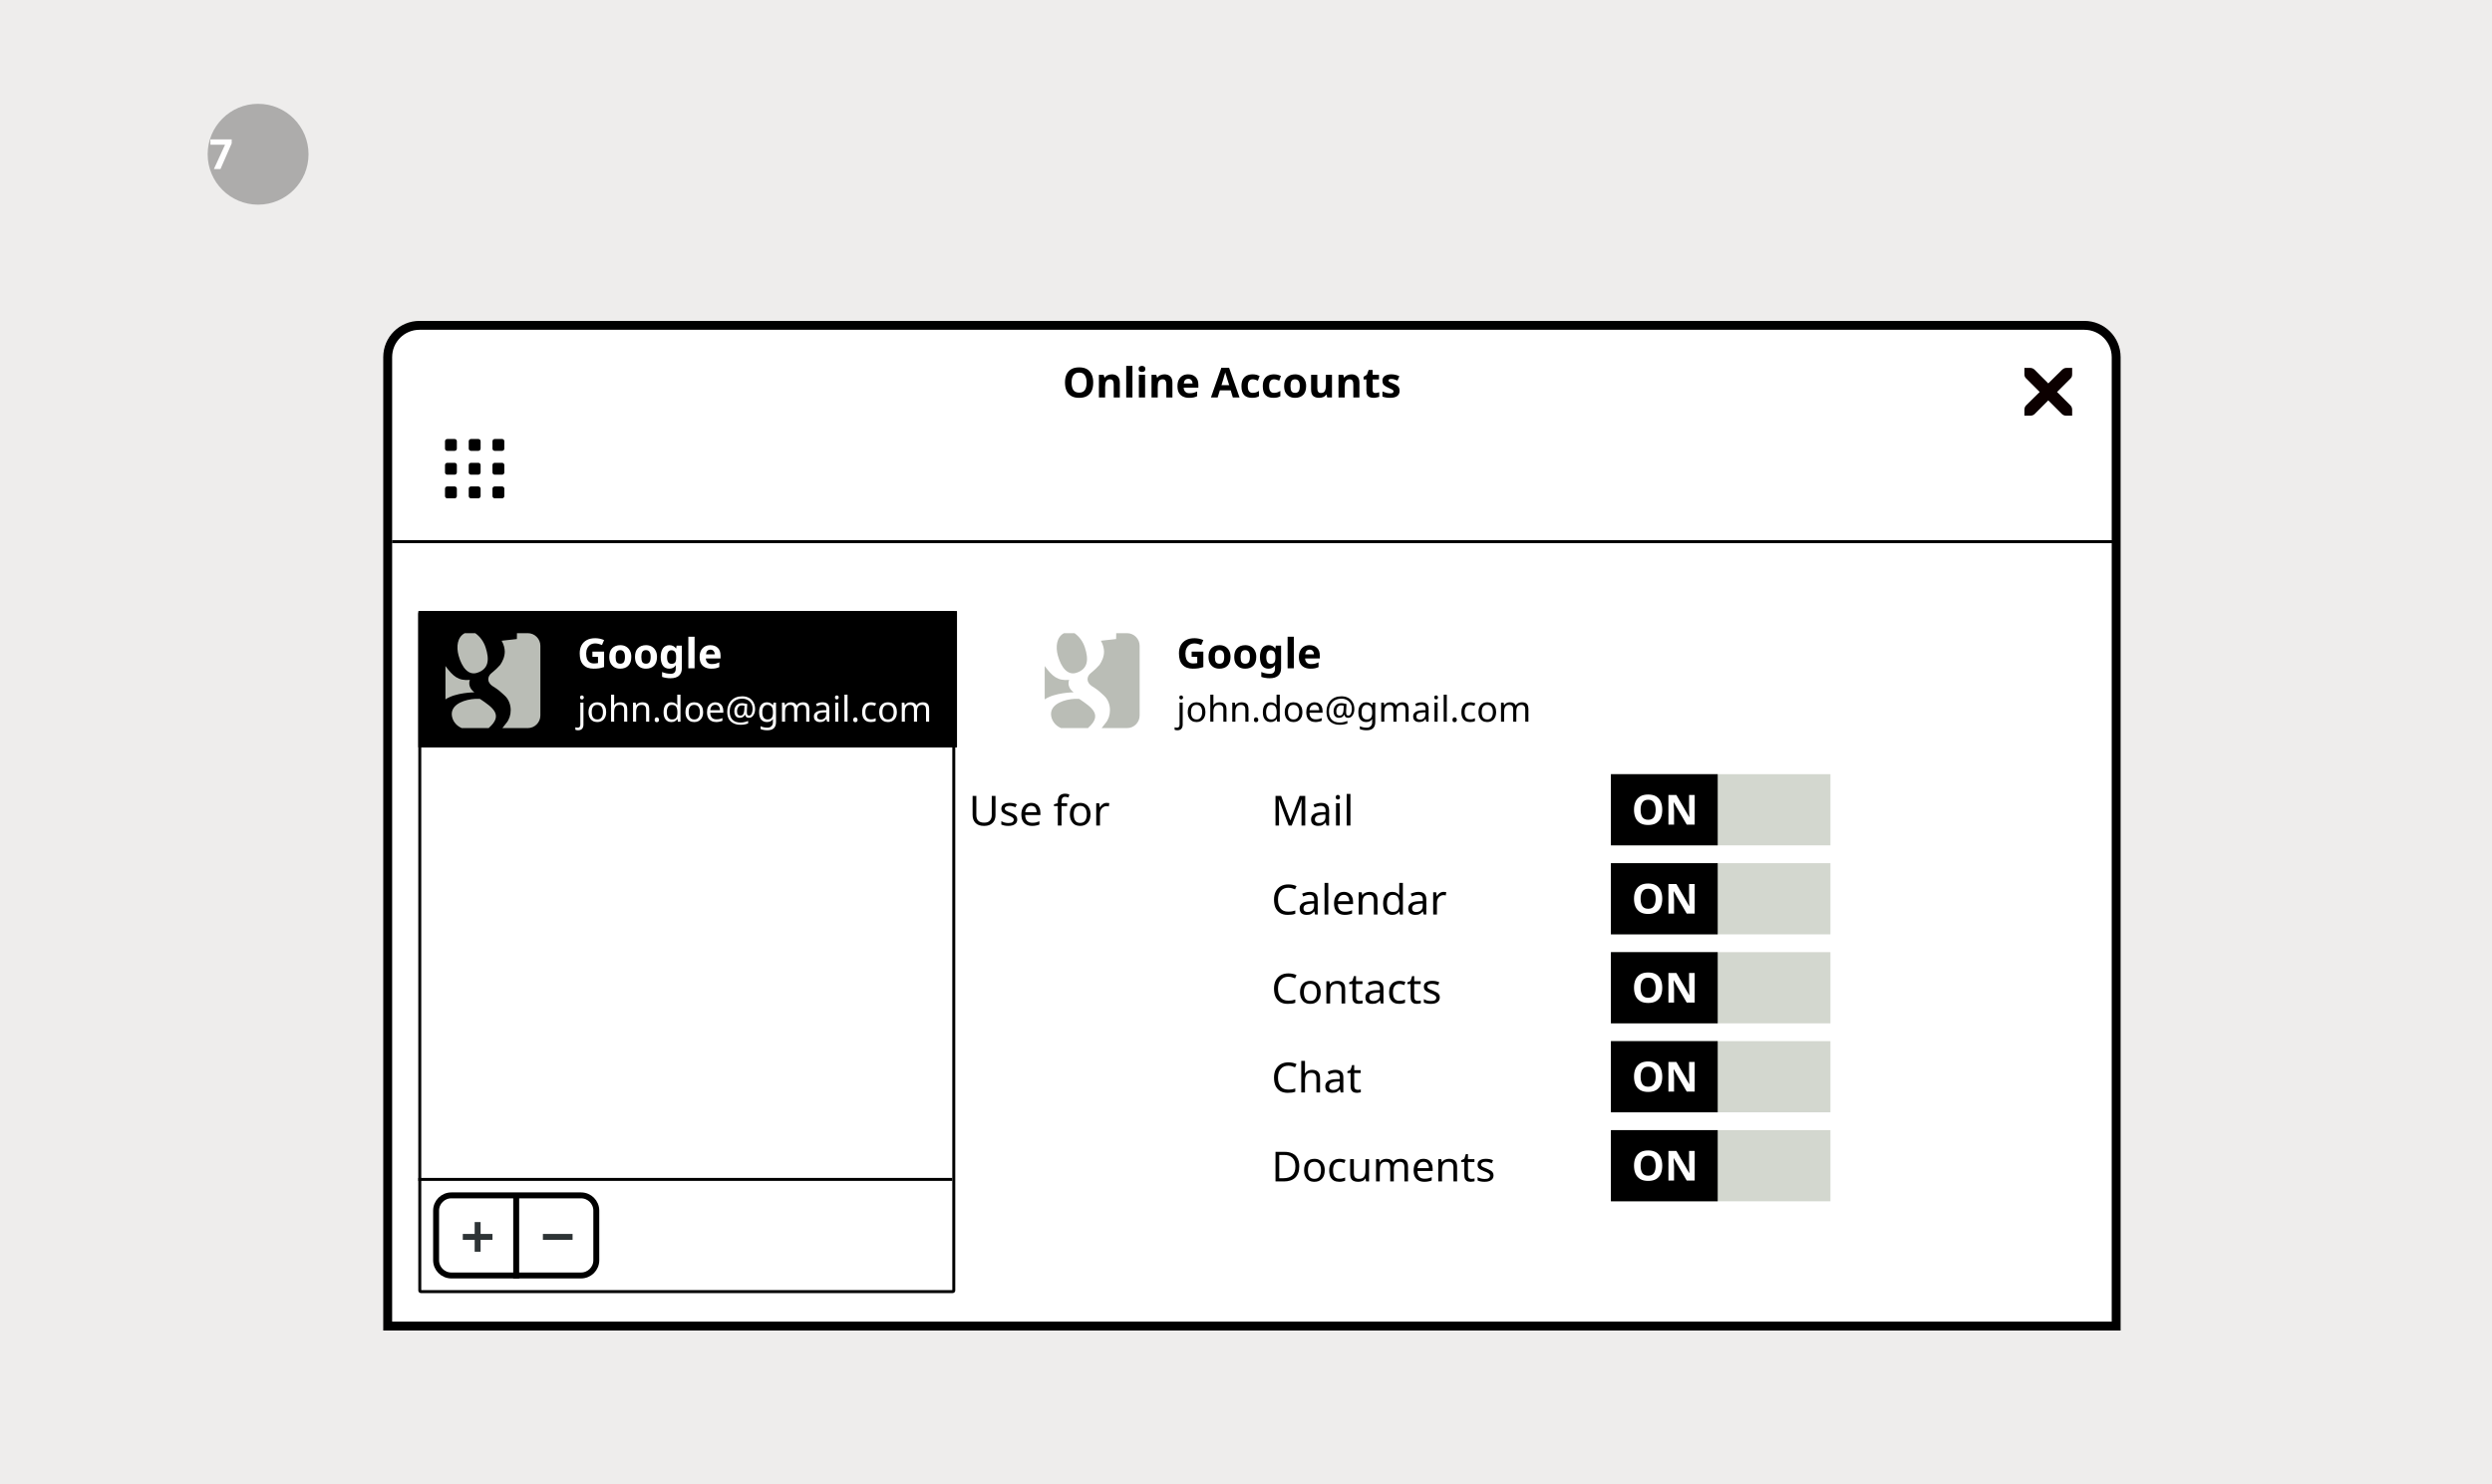
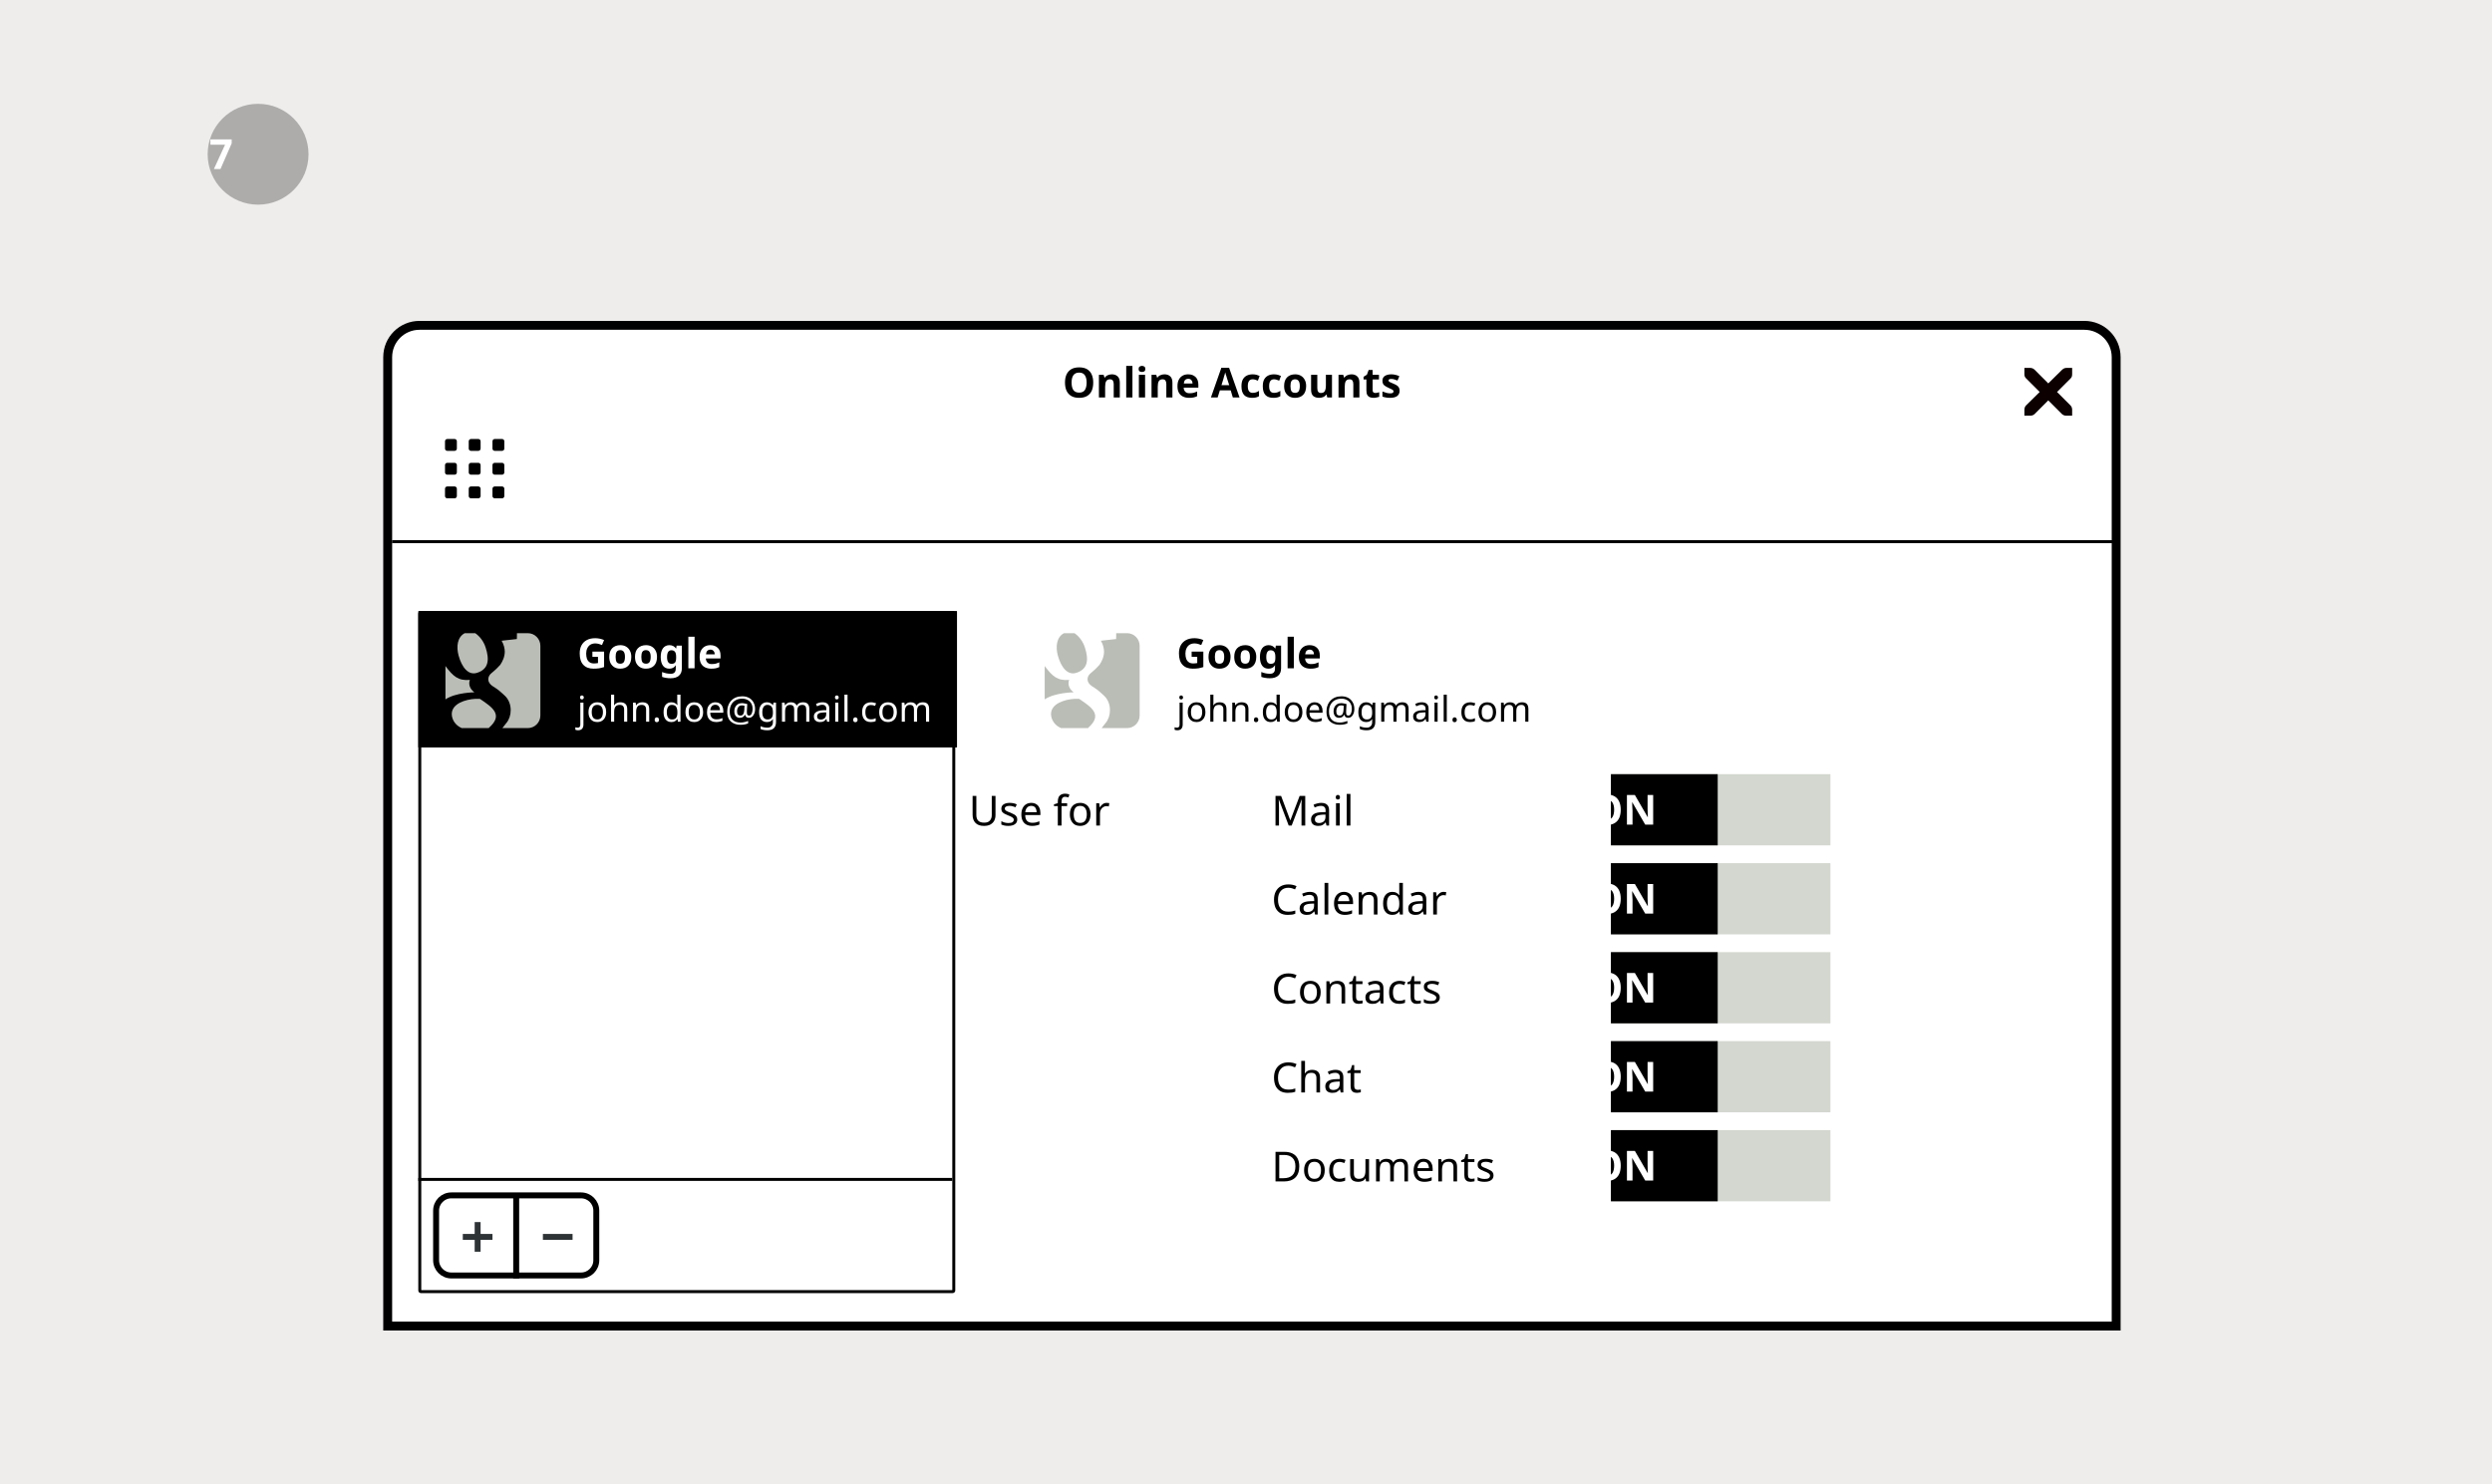
<svg xmlns="http://www.w3.org/2000/svg" xmlns:ns1="http://www.openswatchbook.org/uri/2009/osb" xmlns:xlink="http://www.w3.org/1999/xlink" width="840" height="500" id="svg10075" version="1.1">
  <defs id="defs10077">
    <linearGradient ns1:paint="gradient" id="RHEL7">
      <stop id="stop13323" offset="0" style="stop-color:#a3dbe8;stop-opacity:1;" />
      <stop id="stop13325" offset="1" style="stop-color:#a3dbe8;stop-opacity:1;" />
    </linearGradient>
    <linearGradient id="GNOME" ns1:paint="gradient">
      <stop style="stop-color:#eeedec;stop-opacity:1;" offset="0" id="stop11074" />
      <stop style="stop-color:#eeedec;stop-opacity:1" offset="1" id="stop11076" />
    </linearGradient>
    <linearGradient id="BLANK" ns1:paint="gradient">
      <stop style="stop-color:#eeedec;stop-opacity:0;" offset="0" id="stop7012" />
      <stop style="stop-color:#eeedec;stop-opacity:0" offset="1" id="stop7014" />
    </linearGradient>
    <linearGradient xlink:href="#GNOME" id="linearGradient7064" gradientTransform="matrix(1.183438,0,0,0.896461,5.70167,415.6038)" x1="-18.338" y1="490.549" x2="713.429" y2="490.549" gradientUnits="userSpaceOnUse" />
    <linearGradient xlink:href="#linearGradient5716" id="linearGradient5885" x1="29.09" y1="11.773" x2="33.971" y2="9.709" gradientUnits="userSpaceOnUse" />
    <linearGradient id="linearGradient5716">
      <stop style="stop-color:#000000;stop-opacity:1;" offset="0" id="stop5718" />
      <stop style="stop-color:#484848;stop-opacity:1;" offset="1" id="stop5720" />
    </linearGradient>
    <linearGradient xlink:href="#linearGradient5716" id="linearGradient17441" x1="29.09" y1="11.773" x2="33.971" y2="9.709" gradientUnits="userSpaceOnUse" />
    <linearGradient id="linearGradient17443">
      <stop style="stop-color:#000000;stop-opacity:1;" offset="0" id="stop17445" />
      <stop style="stop-color:#484848;stop-opacity:1;" offset="1" id="stop17447" />
    </linearGradient>
    <linearGradient y2="9.709" x2="33.971" y1="11.773" x1="29.09" gradientUnits="userSpaceOnUse" id="linearGradient17453" xlink:href="#linearGradient5716" />
    <linearGradient y2="9.709" x2="33.971" y1="11.773" x1="29.09" gradientUnits="userSpaceOnUse" id="linearGradient17455" xlink:href="#linearGradient5716" />
  </defs>
  <g id="layer1" transform="translate(0,-992.3622)">
    <rect style="fill:url(#linearGradient7064)" id="background" width="866" height="656" x="-16" y="855.362" />
  </g>
  <g id="layer2" transform="translate(0,-540)">
    <g id="g11020" transform="translate(-35,-139.3622)">
-       <path transform="translate(2,453.3622)" d="m 137,278 c 0,9.389 -7.611,17 -17,17 -9.389,0 -17,-7.611 -17,-17 0,-9.389 7.611,-17 17,-17 C 129.389,261 137,268.611 137,278 Z" id="path11014" style="color:#000000;fill:#000000;fill-opacity:0.275;stroke:none;stroke-width:1.07;marker:none;visibility:visible;display:inline;overflow:visible;enable-background:accumulate" />
+       <path transform="translate(2,453.3622)" d="m 137,278 c 0,9.389 -7.611,17 -17,17 -9.389,0 -17,-7.611 -17,-17 0,-9.389 7.611,-17 17,-17 9.389,0 17,7.611 17,17 z" id="path11014" style="color:#000000;fill:#000000;fill-opacity:0.275;stroke:none;stroke-width:1.07;marker:none;visibility:visible;display:inline;overflow:visible;enable-background:accumulate" />
      <text id="text11016" y="736.362" x="122.293" style="font-size:14px;font-style:normal;font-variant:normal;font-weight:bold;font-stretch:normal;text-align:center;line-height:125%;letter-spacing:0px;word-spacing:0px;writing-mode:lr-tb;text-anchor:middle;fill:#ffffff;fill-opacity:1;stroke:none;font-family:Cantarell;-inkscape-font-specification:Cantarell Bold" xml:space="preserve">
        <tspan y="736.362" x="122.293" id="tspan11018">7</tspan>
      </text>
    </g>
    <g style="display:inline" id="g4890" transform="matrix(2.683333,0,0,2.683333,-1275.51,-1072.854)">
      <path style="fill:#ffffff;fill-opacity:1;stroke:#000000;stroke-width:1.118;stroke-miterlimit:4;stroke-opacity:1;stroke-dasharray:none" d="m 528.047,641.939 209.13,0 c 2.216,0 4,1.784 4,4 l 0,121.727 -4,0 -209.13,0 -4,0 0,-121.727 c 0,-2.216 1.784,-4 4,-4 z" id="path5430" />
      <rect style="color:#000000;fill:#000000;fill-opacity:1;fill-rule:nonzero;stroke:none;stroke-width:5.367;marker:none;visibility:visible;display:inline;overflow:visible;enable-background:accumulate" id="rect25666" width="67.672" height="17.143" x="527.892" y="677.834" rx="0.053" ry="0.051" />
      <path id="path5361" d="m 524.598,669.119 c 212.461,0 216.298,0 216.298,0" style="fill:none;stroke:#000000;stroke-width:0.373;stroke-linecap:butt;stroke-linejoin:miter;stroke-miterlimit:4;stroke-opacity:1;stroke-dasharray:none" />
      <g style="fill:#0c0000;fill-opacity:1" transform="matrix(0.7499781,0,0,0.7499781,726.6485,644.2889)" id="g5363">
        <g transform="translate(-60,-518)" id="g5365" style="fill:#0c0000;fill-opacity:1;display:inline" />
        <g style="fill:#0c0000;fill-opacity:1" transform="translate(-60,-518)" id="g5367" />
        <g style="fill:#0c0000;fill-opacity:1" transform="translate(-60,-518)" id="g5369" />
        <g style="fill:#0c0000;fill-opacity:1" transform="translate(-60,-518)" id="g5371">
          <g transform="translate(19,-242)" id="g5373" style="fill:#0c0000;fill-opacity:1;display:inline">
            <path d="m 45,764 1,0 c 0.01,-1.2e-4 0.021,-4.6e-4 0.031,0 0.255,0.011 0.51,0.129 0.688,0.312 L 49,766.594 51.312,764.312 C 51.578,764.082 51.759,764.007 52,764 l 1,0 0,1 c 0,0.286 -0.034,0.551 -0.25,0.75 l -2.281,2.281 2.25,2.25 C 52.907,770.469 53,770.735 53,771 l 0,1 -1,0 c -0.265,-10e-6 -0.531,-0.093 -0.719,-0.281 L 49,769.438 46.719,771.719 C 46.531,771.907 46.265,772 46,772 l -1,0 0,-1 c -3e-6,-0.265 0.093,-0.531 0.281,-0.719 l 2.281,-2.25 L 45.281,765.75 C 45.071,765.555 44.978,765.281 45,765 l 0,-1 z" id="path5375" style="font-size:xx-small;font-style:normal;font-variant:normal;font-weight:normal;font-stretch:normal;text-indent:0;text-align:start;text-decoration:none;line-height:normal;letter-spacing:normal;word-spacing:normal;text-transform:none;direction:ltr;block-progression:tb;writing-mode:lr-tb;text-anchor:start;color:#bebebe;fill:#0c0000;fill-opacity:1;fill-rule:nonzero;stroke:none;stroke-width:1.781;marker:none;visibility:visible;display:inline;overflow:visible;enable-background:new;font-family:Andale Mono;-inkscape-font-specification:Andale Mono" />
          </g>
        </g>
        <g style="fill:#0c0000;fill-opacity:1" transform="translate(-60,-518)" id="g5377" />
        <g style="fill:#0c0000;fill-opacity:1" transform="translate(-60,-518)" id="g5379" />
        <g style="fill:#0c0000;fill-opacity:1" transform="translate(-60,-518)" id="g5381" />
      </g>
      <g style="display:inline" transform="matrix(0.7453416,0,0,0.7453416,514.1032,448.2685)" id="g7362">
        <rect y="276" x="20" height="16" width="16" id="rect7364" style="color:#bebebe;fill:none;stroke:none;stroke-width:1;marker:none;visibility:visible;display:inline;overflow:visible" />
        <rect style="color:#000000;fill:#000000;fill-opacity:1;fill-rule:nonzero;stroke:none;stroke-width:1;marker:none;visibility:visible;display:inline;overflow:visible;enable-background:new" id="rect13363" width="2" height="2" x="23" y="279" rx="0.385" ry="0.379" />
        <rect ry="0.379" rx="0.385" y="279" x="27" height="2" width="2" id="rect13365" style="color:#000000;fill:#000000;fill-opacity:1;fill-rule:nonzero;stroke:none;stroke-width:1;marker:none;visibility:visible;display:inline;overflow:visible;enable-background:new" />
        <rect style="color:#000000;fill:#000000;fill-opacity:1;fill-rule:nonzero;stroke:none;stroke-width:1;marker:none;visibility:visible;display:inline;overflow:visible;enable-background:new" id="rect13367" width="2" height="2" x="31" y="279" rx="0.385" ry="0.379" />
        <rect ry="0.379" rx="0.385" y="283.016" x="23" height="2" width="2" id="rect13369" style="color:#000000;fill:#000000;fill-opacity:1;fill-rule:nonzero;stroke:none;stroke-width:1;marker:none;visibility:visible;display:inline;overflow:visible;enable-background:new" />
        <rect style="color:#000000;fill:#000000;fill-opacity:1;fill-rule:nonzero;stroke:none;stroke-width:1;marker:none;visibility:visible;display:inline;overflow:visible;enable-background:new" id="rect13371" width="2" height="2" x="27" y="283.016" rx="0.385" ry="0.379" />
        <rect ry="0.379" rx="0.385" y="283.016" x="31" height="2" width="2" id="rect13373" style="color:#000000;fill:#000000;fill-opacity:1;fill-rule:nonzero;stroke:none;stroke-width:1;marker:none;visibility:visible;display:inline;overflow:visible;enable-background:new" />
        <rect style="color:#000000;fill:#000000;fill-opacity:1;fill-rule:nonzero;stroke:none;stroke-width:1;marker:none;visibility:visible;display:inline;overflow:visible;enable-background:new" id="rect13375" width="2" height="2" x="23" y="287" rx="0.385" ry="0.379" />
        <rect ry="0.379" rx="0.385" y="287" x="27" height="2" width="2" id="rect13377" style="color:#000000;fill:#000000;fill-opacity:1;fill-rule:nonzero;stroke:none;stroke-width:1;marker:none;visibility:visible;display:inline;overflow:visible;enable-background:new" />
        <rect style="color:#000000;fill:#000000;fill-opacity:1;fill-rule:nonzero;stroke:none;stroke-width:1;marker:none;visibility:visible;display:inline;overflow:visible;enable-background:new" id="rect13379" width="2" height="2" x="31" y="287" rx="0.385" ry="0.379" />
      </g>
      <rect style="color:#000000;fill:none;stroke:#000000;stroke-width:0.373;stroke-miterlimit:4;stroke-opacity:1;stroke-dasharray:none;marker:none;visibility:visible;display:inline;overflow:visible;enable-background:accumulate" id="rect12010" width="67.081" height="85.316" x="528.078" y="678.023" rx="0.143" ry="0.137" />
      <text xml:space="preserve" style="font-size:5.217px;font-style:normal;font-variant:normal;font-weight:bold;font-stretch:normal;text-align:center;line-height:125%;letter-spacing:0px;word-spacing:0px;writing-mode:lr-tb;text-anchor:middle;fill:#000000;fill-opacity:1;stroke:none;font-family:Cantarell;-inkscape-font-specification:Cantarell Bold" x="634.848" y="651.001" id="text12012">
        <tspan id="tspan12014" x="634.848" y="651.001">Online Accounts</tspan>
      </text>
      <rect ry="1.914" rx="1.914" y="751.25" x="530.128" height="10.062" width="20.124" id="rect17500" style="color:#000000;fill:none;stroke:#000000;stroke-width:0.745;stroke-linecap:square;stroke-linejoin:miter;stroke-miterlimit:4;stroke-opacity:1;stroke-dasharray:none;stroke-dashoffset:0;marker:none;visibility:visible;display:inline;overflow:visible;enable-background:accumulate" />
      <path style="color:#000000;fill:none;stroke:#000000;stroke-width:0.745;stroke-linecap:square;stroke-linejoin:miter;stroke-miterlimit:4;stroke-opacity:1;stroke-dasharray:none;stroke-dashoffset:0;marker:none;visibility:visible;display:inline;overflow:visible;enable-background:accumulate" d="m 540.19,751.529 0,9.783" id="path17502" />
      <g id="g31978" transform="matrix(0.3726708,0,0,0.3726708,534.9727,650.6288)" style="display:inline">
        <rect style="color:#bebebe;fill:none;stroke:none;stroke-width:1;marker:none;visibility:visible;display:inline;overflow:visible" id="rect31980" width="16" height="16" x="20" y="276" />
        <rect style="color:#bebebe;fill:#2e3436;fill-opacity:1;stroke:none;stroke-width:1;marker:none;visibility:visible;display:inline;overflow:visible" id="rect31984" width="10" height="2" x="23" y="283" />
      </g>
      <g style="display:inline" transform="matrix(0.3726708,0,0,0.3726708,524.9106,650.6288)" id="g31988">
        <rect y="276" x="20" height="16" width="16" id="rect31990" style="color:#bebebe;fill:none;stroke:none;stroke-width:1;marker:none;visibility:visible;display:inline;overflow:visible" />
        <path style="color:#bebebe;fill:#2e3436;fill-opacity:1;stroke:none;stroke-width:1;marker:none;visibility:visible;display:inline;overflow:visible" d="m -174,512 0,4 -4,0 0,2 4,0 0,4 2,0 0,-4 4,0 0,-2 -4,0 0,-4 -2,0 z" transform="translate(201,-233)" id="rect31992" />
      </g>
      <text id="text17640" y="685.027" x="547.87" style="font-size:5.217px;font-style:normal;font-variant:normal;font-weight:bold;font-stretch:normal;text-align:start;line-height:125%;letter-spacing:0px;word-spacing:0px;writing-mode:lr-tb;text-anchor:start;fill:#ffffff;fill-opacity:1;stroke:none;display:inline;font-family:Cantarell;-inkscape-font-specification:Cantarell Bold" xml:space="preserve">
        <tspan y="685.027" x="547.87" id="tspan17642">Google</tspan>
      </text>
      <path style="color:#000000;fill:#babdb6;fill-opacity:1;fill-rule:nonzero;stroke:none;stroke-width:0.5;marker:none;visibility:visible;display:inline;overflow:visible;enable-background:new" d="m 535.052,680.622 -1.328,-0.006 c -0.936,0.488 -1.076,1.704 -0.769,2.818 0.406,1.473 1.218,2.506 2.306,2.166 1.518,-0.474 1.563,-1.713 1.095,-3.168 -0.247,-0.769 -0.706,-1.389 -1.304,-1.811 z m 3.703,2.3 c 0,0.656 -0.267,1.215 -0.559,1.654 l 0,0.023 -0.07,0.047 c 0,0 -0.19,0.223 -0.419,0.443 -0.229,0.22 -0.582,0.512 -0.582,0.512 -0.287,0.216 -0.443,0.502 -0.443,0.815 0,0.315 0.2,0.599 0.489,0.815 0,0 0.586,0.359 0.908,0.629 0.322,0.27 0.699,0.629 0.699,0.629 0.436,0.41 0.722,1.063 0.722,1.793 0,0.629 -0.199,1.2 -0.536,1.607 l -0.512,0.652 3.191,0 c 0.873,0 1.584,-0.708 1.584,-1.584 l 0,-8.758 c 0,-0.876 -0.711,-1.584 -1.584,-1.584 -0.428,-0.005 -1.358,10e-4 -1.358,10e-4 l -0.011,0.735 -1.913,0.214 c 0.28,0.486 0.386,0.971 0.394,1.355 z m -7.453,1.817 0,4.193 c 1.294,-0.867 3.61,-0.885 3.61,-0.885 0,0 0.01,-0.014 0,-0.023 -0.929,-0.714 -0.536,-1.537 -0.536,-1.537 -1.436,0.122 -2.092,-0.414 -3.075,-1.747 z m 3.773,4.123 c -1.29,0.073 -2.95,0.606 -2.981,1.887 0,0.766 0.498,1.46 1.211,1.77 0,0 0.026,0.017 0.047,0.023 l 0.023,0 3.377,0 c 0,0 0.008,-0.033 0.023,-0.047 1.827,-1.617 0.447,-2.554 -1.118,-3.61 -0.028,-0.019 -0.07,-0.023 -0.07,-0.023 -0.163,-0.008 -0.328,-0.01 -0.512,0 z" id="path14750" />
      <text xml:space="preserve" style="font-size:4.472px;font-style:normal;font-variant:normal;font-weight:normal;font-stretch:normal;text-align:start;line-height:125%;letter-spacing:0px;word-spacing:0px;writing-mode:lr-tb;text-anchor:start;fill:#ffffff;fill-opacity:1;stroke:none;display:inline;font-family:Cantarell;-inkscape-font-specification:Cantarell" x="547.87" y="691.735" id="text25662">
        <tspan id="tspan25664" x="547.87" y="691.735">john.doe@gmail.com</tspan>
      </text>
      <text xml:space="preserve" style="font-size:5.217px;font-style:normal;font-variant:normal;font-weight:bold;font-stretch:normal;text-align:start;line-height:125%;letter-spacing:0px;word-spacing:0px;writing-mode:lr-tb;text-anchor:start;fill:#000000;fill-opacity:1;stroke:none;display:inline;font-family:Cantarell;-inkscape-font-specification:Cantarell Bold" x="623.149" y="685.027" id="text26176">
        <tspan id="tspan26178" x="623.149" y="685.027">Google</tspan>
      </text>
      <path id="path26180" d="m 610.331,680.622 -1.328,-0.006 c -0.936,0.488 -1.076,1.704 -0.769,2.818 0.406,1.473 1.218,2.506 2.306,2.166 1.518,-0.474 1.563,-1.713 1.095,-3.168 -0.247,-0.769 -0.706,-1.389 -1.304,-1.811 z m 3.703,2.3 c 0,0.656 -0.267,1.215 -0.559,1.654 l 0,0.023 -0.07,0.047 c 0,0 -0.19,0.223 -0.419,0.443 -0.229,0.22 -0.582,0.512 -0.582,0.512 -0.287,0.216 -0.443,0.502 -0.443,0.815 0,0.315 0.2,0.599 0.489,0.815 0,0 0.586,0.359 0.908,0.629 0.322,0.27 0.699,0.629 0.699,0.629 0.436,0.41 0.722,1.063 0.722,1.793 0,0.629 -0.199,1.2 -0.536,1.607 l -0.512,0.652 3.191,0 c 0.873,0 1.584,-0.708 1.584,-1.584 l 0,-8.758 c 0,-0.876 -0.711,-1.584 -1.584,-1.584 -0.428,-0.005 -1.358,10e-4 -1.358,10e-4 l -0.011,0.735 -1.913,0.214 c 0.28,0.486 0.386,0.971 0.394,1.355 z m -7.453,1.817 0,4.193 c 1.294,-0.867 3.61,-0.885 3.61,-0.885 0,0 0.01,-0.014 0,-0.023 -0.929,-0.714 -0.536,-1.537 -0.536,-1.537 -1.436,0.122 -2.092,-0.414 -3.075,-1.747 z m 3.773,4.123 c -1.29,0.073 -2.95,0.606 -2.981,1.887 0,0.766 0.498,1.46 1.211,1.77 0,0 0.026,0.017 0.047,0.023 l 0.023,0 3.377,0 c 0,0 0.008,-0.033 0.023,-0.047 1.827,-1.617 0.447,-2.554 -1.118,-3.61 -0.028,-0.019 -0.07,-0.023 -0.07,-0.023 -0.163,-0.008 -0.328,-0.01 -0.512,0 z" style="color:#000000;fill:#babdb6;fill-opacity:1;fill-rule:nonzero;stroke:none;stroke-width:0.5;marker:none;visibility:visible;display:inline;overflow:visible;enable-background:new" />
      <text id="text26182" y="691.735" x="623.149" style="font-size:4.472px;font-style:normal;font-variant:normal;font-weight:normal;font-stretch:normal;text-align:start;line-height:125%;letter-spacing:0px;word-spacing:0px;writing-mode:lr-tb;text-anchor:start;fill:#000000;fill-opacity:1;stroke:none;display:inline;font-family:Cantarell;-inkscape-font-specification:Cantarell" xml:space="preserve">
        <tspan y="691.735" x="623.149" id="tspan26184">john.doe@gmail.com</tspan>
      </text>
      <text xml:space="preserve" style="font-size:5.217px;font-style:normal;font-variant:normal;font-weight:normal;font-stretch:normal;text-align:end;line-height:125%;letter-spacing:0px;word-spacing:0px;writing-mode:lr-tb;text-anchor:end;fill:#000000;fill-opacity:1;stroke:none;display:inline;font-family:Cantarell;-inkscape-font-specification:Cantarell" x="624.267" y="704.779" id="text26186">
        <tspan id="tspan26188" x="624.267" y="704.779">Use for</tspan>
      </text>
      <text id="text26190" y="704.779" x="635.075" style="font-size:5.217px;font-style:normal;font-variant:normal;font-weight:normal;font-stretch:normal;text-align:start;line-height:125%;letter-spacing:0px;word-spacing:0px;writing-mode:lr-tb;text-anchor:start;fill:#000000;fill-opacity:1;stroke:none;display:inline;font-family:Cantarell;-inkscape-font-specification:Cantarell" xml:space="preserve">
        <tspan y="704.779" x="635.075" id="tspan26192">Mail</tspan>
      </text>
      <g style="display:inline" transform="matrix(0.3726708,0,0,0.3726708,483.7596,556.2081)" id="g3921">
        <rect transform="scale(-1,-1)" y="-405.362" x="-594.422" height="24" width="74" id="rect3923" style="fill:#d3d7cf;fill-opacity:1;stroke:none;stroke-width:1;stroke-linecap:round;stroke-miterlimit:4;stroke-opacity:1;stroke-dasharray:none" />
        <rect transform="scale(-1,-1)" style="fill:#000000;fill-opacity:1;stroke:none;stroke-width:1;stroke-linecap:round;stroke-miterlimit:4;stroke-opacity:1;stroke-dasharray:none" id="rect3925" width="36" height="24" x="-556.422" y="-405.362" />
      </g>
      <text xml:space="preserve" style="font-size:5.217px;font-style:normal;font-variant:normal;font-weight:normal;font-stretch:normal;text-align:start;line-height:125%;letter-spacing:0px;word-spacing:0px;writing-mode:lr-tb;text-anchor:start;fill:#000000;fill-opacity:1;stroke:none;display:inline;font-family:Cantarell;-inkscape-font-specification:Cantarell" x="635.075" y="715.959" id="text28655">
        <tspan id="tspan28657" x="635.075" y="715.959">Calendar</tspan>
      </text>
      <g id="g28659" transform="matrix(0.3726708,0,0,0.3726708,483.7596,567.3882)" style="display:inline">
        <rect style="fill:#d3d7cf;fill-opacity:1;stroke:none" id="rect28661" width="74" height="24" x="-594.422" y="-405.362" transform="scale(-1,-1)" />
        <rect y="-405.362" x="-556.422" height="24" width="36" id="rect28663" style="fill:#000000;fill-opacity:1;stroke:none" transform="scale(-1,-1)" />
      </g>
      <text id="text28673" y="727.139" x="635.075" style="font-size:5.217px;font-style:normal;font-variant:normal;font-weight:normal;font-stretch:normal;text-align:start;line-height:125%;letter-spacing:0px;word-spacing:0px;writing-mode:lr-tb;text-anchor:start;fill:#000000;fill-opacity:1;stroke:none;display:inline;font-family:Cantarell;-inkscape-font-specification:Cantarell" xml:space="preserve">
        <tspan y="727.139" x="635.075" id="tspan28675">Contacts</tspan>
      </text>
      <g style="display:inline" transform="matrix(0.3726708,0,0,0.3726708,483.7596,578.5684)" id="g28677">
        <rect transform="scale(-1,-1)" y="-405.362" x="-594.422" height="24" width="74" id="rect28679" style="fill:#d3d7cf;fill-opacity:1;stroke:none" />
        <rect transform="scale(-1,-1)" style="fill:#000000;fill-opacity:1;stroke:none" id="rect28681" width="36" height="24" x="-556.422" y="-405.362" />
      </g>
      <text xml:space="preserve" style="font-size:5.217px;font-style:normal;font-variant:normal;font-weight:normal;font-stretch:normal;text-align:start;line-height:125%;letter-spacing:0px;word-spacing:0px;writing-mode:lr-tb;text-anchor:start;fill:#000000;fill-opacity:1;stroke:none;display:inline;font-family:Cantarell;-inkscape-font-specification:Cantarell" x="635.075" y="738.319" id="text28691">
        <tspan id="tspan28693" x="635.075" y="738.319">Chat</tspan>
      </text>
      <g id="g28695" transform="matrix(0.3726708,0,0,0.3726708,483.7596,589.7485)" style="display:inline">
        <rect style="fill:#d3d7cf;fill-opacity:1;stroke:none" id="rect28697" width="74" height="24" x="-594.422" y="-405.362" transform="scale(-1,-1)" />
        <rect y="-405.362" x="-556.422" height="24" width="36" id="rect28699" style="fill:#000000;fill-opacity:1;stroke:none" transform="scale(-1,-1)" />
      </g>
      <text id="text28709" y="749.499" x="635.075" style="font-size:5.217px;font-style:normal;font-variant:normal;font-weight:normal;font-stretch:normal;text-align:start;line-height:125%;letter-spacing:0px;word-spacing:0px;writing-mode:lr-tb;text-anchor:start;fill:#000000;fill-opacity:1;stroke:none;display:inline;font-family:Cantarell;-inkscape-font-specification:Cantarell" xml:space="preserve">
        <tspan y="749.499" x="635.075" id="tspan28711">Documents</tspan>
      </text>
      <g style="display:inline" transform="matrix(0.3726708,0,0,0.3726708,483.7596,600.9286)" id="g28713">
        <rect transform="scale(-1,-1)" y="-405.362" x="-594.422" height="24" width="74" id="rect28715" style="fill:#d3d7cf;fill-opacity:1;stroke:none" />
        <rect transform="scale(-1,-1)" style="fill:#000000;fill-opacity:1;stroke:none" id="rect28717" width="36" height="24" x="-556.422" y="-405.362" />
      </g>
-       <text xml:space="preserve" style="font-size:5.217px;font-style:normal;font-variant:normal;font-weight:bold;font-stretch:normal;text-align:start;line-height:125%;letter-spacing:0px;word-spacing:0px;writing-mode:lr-tb;text-anchor:start;fill:#ffffff;fill-opacity:1;stroke:none;font-family:Cantarell;-inkscape-font-specification:Cantarell Bold" x="680.314" y="704.666" id="text28760">
-         <tspan id="tspan28762" x="680.314" y="704.666">ON</tspan>
+       <text xml:space="preserve" style="font-size:5.217px;font-style:normal;font-variant:normal;font-weight:bold;font-stretch:normal;text-align:center;line-height:125%;letter-spacing:0px;word-spacing:0px;writing-mode:lr-tb;text-anchor:middle;fill:#ffffff;fill-opacity:1;stroke:none;font-family:Cantarell;-inkscape-font-specification:Cantarell Bold" x="684.041" y="704.666" id="text28760">
+         <tspan id="tspan28762" x="684.041" y="704.666">ON</tspan>
      </text>
-       <text id="text28764" y="715.846" x="680.314" style="font-size:5.217px;font-style:normal;font-variant:normal;font-weight:bold;font-stretch:normal;text-align:start;line-height:125%;letter-spacing:0px;word-spacing:0px;writing-mode:lr-tb;text-anchor:start;fill:#ffffff;fill-opacity:1;stroke:none;font-family:Cantarell;-inkscape-font-specification:Cantarell Bold" xml:space="preserve">
-         <tspan y="715.846" x="680.314" id="tspan28766">ON</tspan>
+       <text id="text28764" y="715.846" x="684.041" style="font-size:5.217px;font-style:normal;font-variant:normal;font-weight:bold;font-stretch:normal;text-align:center;line-height:125%;letter-spacing:0px;word-spacing:0px;writing-mode:lr-tb;text-anchor:middle;fill:#ffffff;fill-opacity:1;stroke:none;font-family:Cantarell;-inkscape-font-specification:Cantarell Bold" xml:space="preserve">
+         <tspan y="715.846" x="684.041" id="tspan28766">ON</tspan>
      </text>
-       <text xml:space="preserve" style="font-size:5.217px;font-style:normal;font-variant:normal;font-weight:bold;font-stretch:normal;text-align:start;line-height:125%;letter-spacing:0px;word-spacing:0px;writing-mode:lr-tb;text-anchor:start;fill:#ffffff;fill-opacity:1;stroke:none;font-family:Cantarell;-inkscape-font-specification:Cantarell Bold" x="680.314" y="727.026" id="text28768">
-         <tspan id="tspan28770" x="680.314" y="727.026">ON</tspan>
+       <text xml:space="preserve" style="font-size:5.217px;font-style:normal;font-variant:normal;font-weight:bold;font-stretch:normal;text-align:center;line-height:125%;letter-spacing:0px;word-spacing:0px;writing-mode:lr-tb;text-anchor:middle;fill:#ffffff;fill-opacity:1;stroke:none;font-family:Cantarell;-inkscape-font-specification:Cantarell Bold" x="684.041" y="727.026" id="text28768">
+         <tspan id="tspan28770" x="684.041" y="727.026">ON</tspan>
      </text>
-       <text id="text28772" y="738.206" x="680.314" style="font-size:5.217px;font-style:normal;font-variant:normal;font-weight:bold;font-stretch:normal;text-align:start;line-height:125%;letter-spacing:0px;word-spacing:0px;writing-mode:lr-tb;text-anchor:start;fill:#ffffff;fill-opacity:1;stroke:none;font-family:Cantarell;-inkscape-font-specification:Cantarell Bold" xml:space="preserve">
-         <tspan y="738.206" x="680.314" id="tspan28774">ON</tspan>
+       <text id="text28772" y="738.206" x="684.041" style="font-size:5.217px;font-style:normal;font-variant:normal;font-weight:bold;font-stretch:normal;text-align:center;line-height:125%;letter-spacing:0px;word-spacing:0px;writing-mode:lr-tb;text-anchor:middle;fill:#ffffff;fill-opacity:1;stroke:none;font-family:Cantarell;-inkscape-font-specification:Cantarell Bold" xml:space="preserve">
+         <tspan y="738.206" x="684.041" id="tspan28774">ON</tspan>
      </text>
-       <text xml:space="preserve" style="font-size:5.217px;font-style:normal;font-variant:normal;font-weight:bold;font-stretch:normal;text-align:start;line-height:125%;letter-spacing:0px;word-spacing:0px;writing-mode:lr-tb;text-anchor:start;fill:#ffffff;fill-opacity:1;stroke:none;font-family:Cantarell;-inkscape-font-specification:Cantarell Bold" x="680.314" y="749.386" id="text28776">
-         <tspan id="tspan28778" x="680.314" y="749.386">ON</tspan>
+       <text xml:space="preserve" style="font-size:5.217px;font-style:normal;font-variant:normal;font-weight:bold;font-stretch:normal;text-align:center;line-height:125%;letter-spacing:0px;word-spacing:0px;writing-mode:lr-tb;text-anchor:middle;fill:#ffffff;fill-opacity:1;stroke:none;font-family:Cantarell;-inkscape-font-specification:Cantarell Bold" x="684.041" y="749.386" id="text28776">
+         <tspan id="tspan28778" x="684.041" y="749.386">ON</tspan>
      </text>
      <path style="color:#000000;color-interpolation:sRGB;color-interpolation-filters:linearRGB;fill:none;stroke:#000000;stroke-width:0.373;stroke-opacity:1;marker:none;visibility:visible;display:inline;overflow:visible;enable-background:accumulate;clip-rule:nonzero" d="m 527.892,749.244 67.081,0" id="path6614" />
    </g>
  </g>
</svg>
